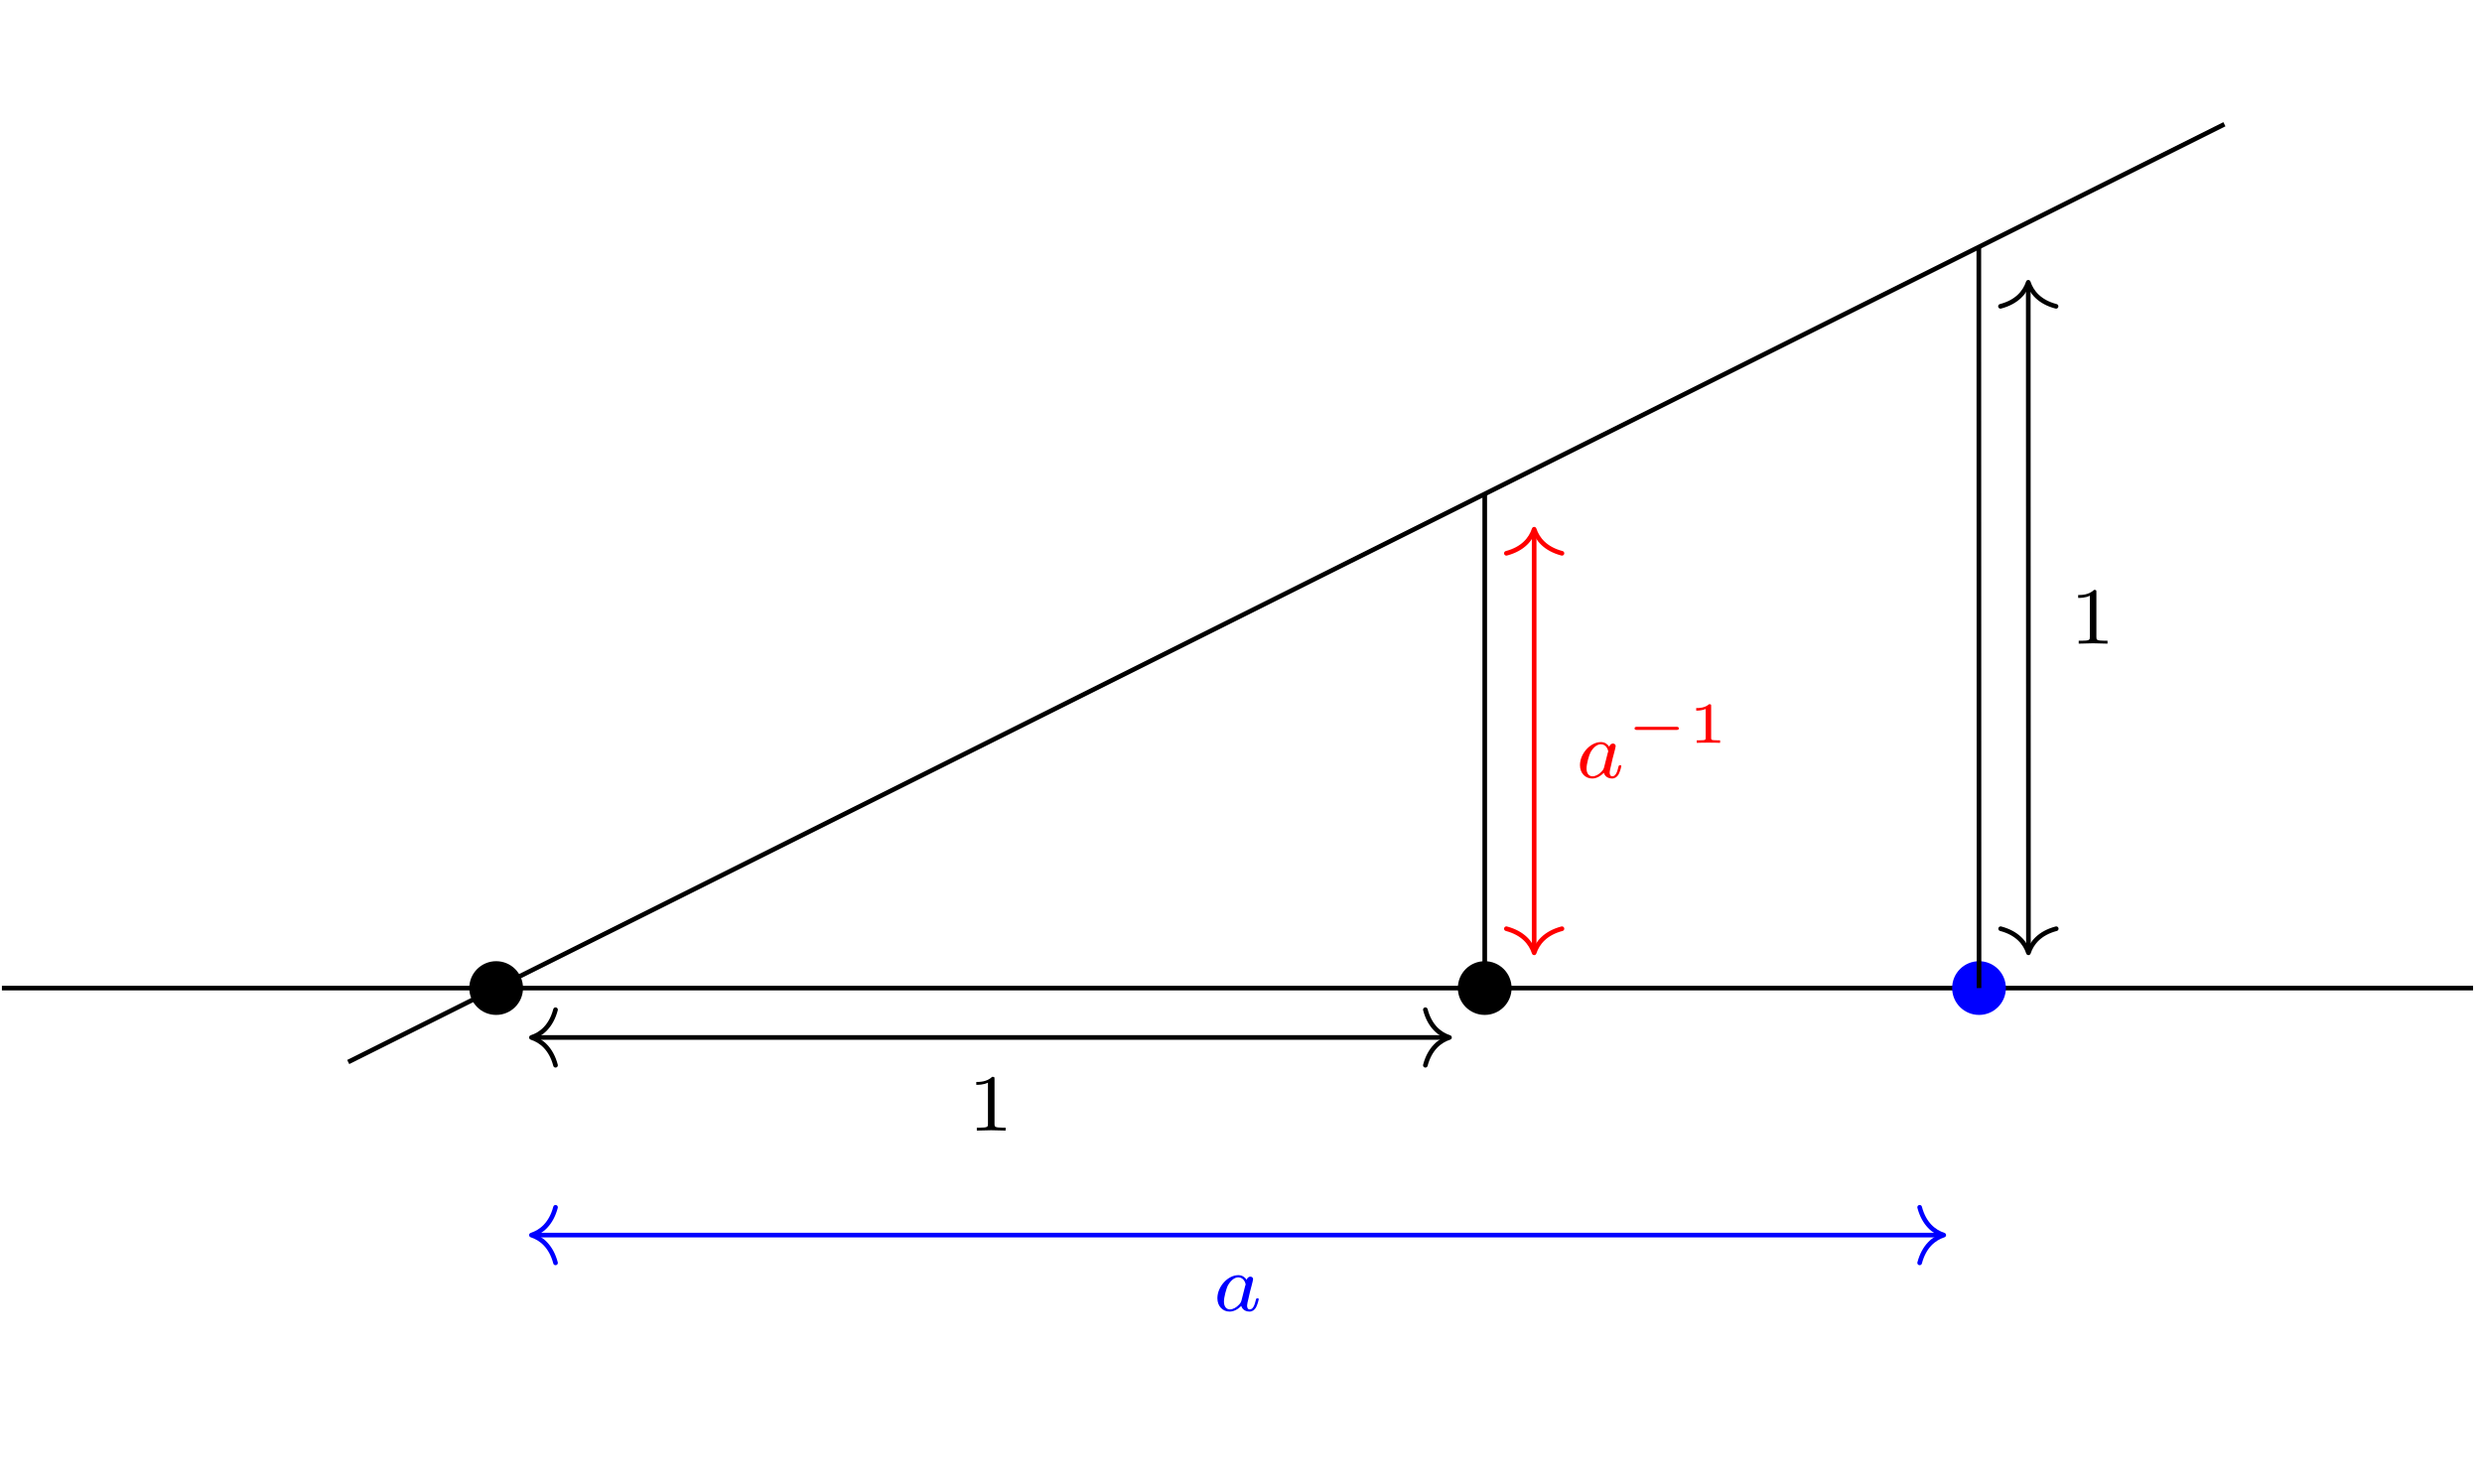
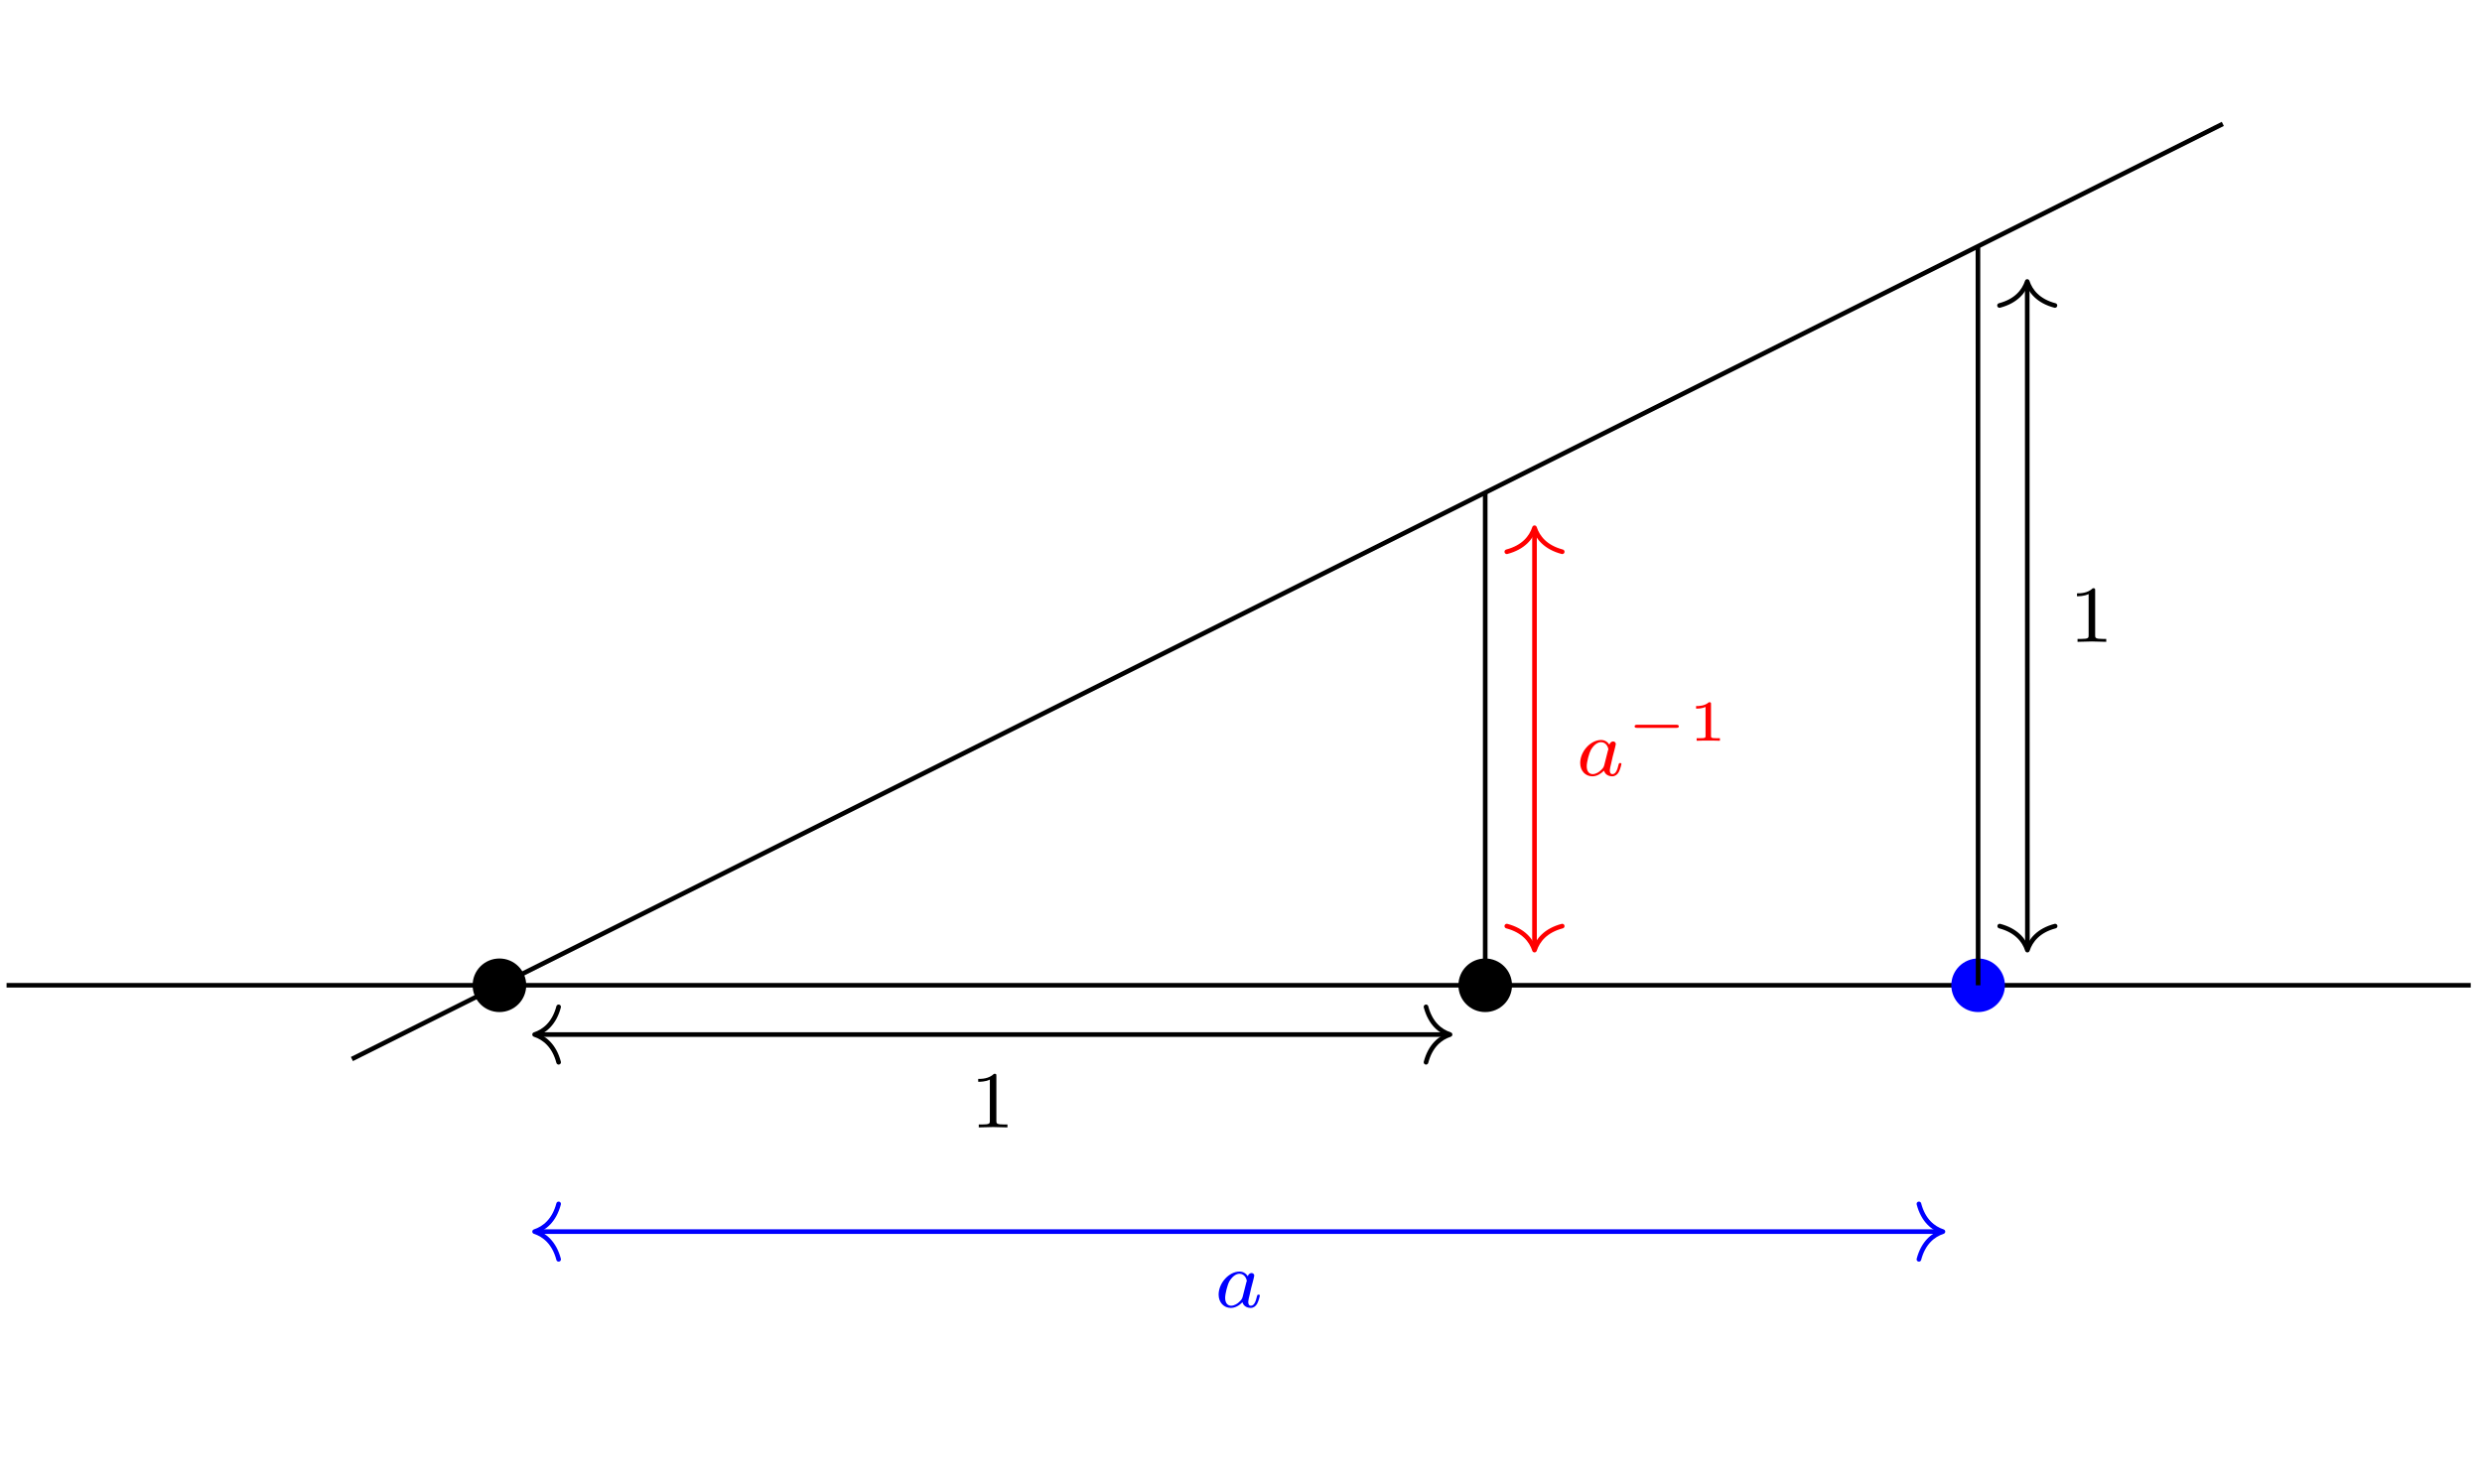
- <svg xmlns="http://www.w3.org/2000/svg" width="502pt" height="300pt" viewBox="0 0 502 300" version="1.1">
+ <svg xmlns="http://www.w3.org/2000/svg" width="502px" height="300px" viewBox="0 0 502 300" version="1.1">
  <defs>
    <clipPath id="clip1">
-       <path d="M 0.387 199 L 500.188 199 L 500.188 200.473 L 0.387 200.473 Z M 0.387 199 " />
+       <path d="M 1.328 198 L 499.723 198 L 499.723 199.906 L 1.328 199.906 Z M 1.328 198 " />
    </clipPath>
  </defs>
  <g id="surface1">
    <g clip-path="url(#clip1)" clip-rule="nonzero">
-       <path style="fill:none;stroke-width:0.399;stroke-linecap:butt;stroke-linejoin:miter;stroke:rgb(0%,0%,0%);stroke-opacity:1;stroke-miterlimit:10;" d="M -42.522 0.001 L 170.081 0.001 " transform="matrix(2.350896,0,0,-2.350366,100.3515,199.8727)" />
+       <path style="fill:none;stroke-width:0.399;stroke-linecap:butt;stroke-linejoin:miter;stroke:rgb(0%,0%,0%);stroke-opacity:1;stroke-miterlimit:10;" d="M -42.523 0.001 L 170.081 0.001 " transform="matrix(2.344279,0,0,-2.343751,101.013,199.3102)" />
    </g>
-     <path style="fill-rule:nonzero;fill:rgb(0%,0%,0%);fill-opacity:1;stroke-width:0.399;stroke-linecap:butt;stroke-linejoin:miter;stroke:rgb(0%,0%,0%);stroke-opacity:1;stroke-miterlimit:10;" d="M 2.112 0.001 C 2.112 1.167 1.168 2.113 0 2.113 C -1.168 2.113 -2.114 1.167 -2.114 0.001 C -2.114 -1.168 -1.168 -2.113 0 -2.113 C 1.168 -2.113 2.112 -1.168 2.112 0.001 Z M 2.112 0.001 " transform="matrix(2.350896,0,0,-2.350366,100.3515,199.8727)" />
-     <path style="fill-rule:nonzero;fill:rgb(0%,0%,0%);fill-opacity:1;stroke-width:0.399;stroke-linecap:butt;stroke-linejoin:miter;stroke:rgb(0%,0%,0%);stroke-opacity:1;stroke-miterlimit:10;" d="M 87.163 0.001 C 87.163 1.167 86.219 2.113 85.051 2.113 C 83.883 2.113 82.937 1.167 82.937 0.001 C 82.937 -1.168 83.883 -2.113 85.051 -2.113 C 86.219 -2.113 87.163 -1.168 87.163 0.001 Z M 87.163 0.001 " transform="matrix(2.350896,0,0,-2.350366,100.3515,199.8727)" />
-     <path style="fill:none;stroke-width:0.399;stroke-linecap:butt;stroke-linejoin:miter;stroke:rgb(0%,0%,0%);stroke-opacity:1;stroke-miterlimit:10;" d="M 85.051 0.001 L 85.051 42.526 " transform="matrix(2.350896,0,0,-2.350366,100.3515,199.8727)" />
-     <path style="fill:none;stroke-width:0.399;stroke-linecap:butt;stroke-linejoin:miter;stroke:rgb(0%,0%,0%);stroke-opacity:1;stroke-miterlimit:10;" d="M -12.728 -6.366 L 148.688 74.346 " transform="matrix(2.350896,0,0,-2.350366,100.3515,199.8727)" />
-     <path style="fill:none;stroke-width:0.399;stroke-linecap:butt;stroke-linejoin:miter;stroke:rgb(0%,0%,0%);stroke-opacity:1;stroke-miterlimit:10;" d="M 3.234 -4.252 L 81.817 -4.252 " transform="matrix(2.350896,0,0,-2.350366,100.3515,199.8727)" />
-     <path style="fill:none;stroke-width:0.399;stroke-linecap:round;stroke-linejoin:round;stroke:rgb(0%,0%,0%);stroke-opacity:1;stroke-miterlimit:10;" d="M -2.074 2.392 C -1.693 0.957 -0.851 0.279 -0 0 C -0.851 -0.277 -1.693 -0.956 -2.074 -2.39 " transform="matrix(-2.350896,0,0,2.350366,107.4843,209.867)" />
-     <path style="fill:none;stroke-width:0.399;stroke-linecap:round;stroke-linejoin:round;stroke:rgb(0%,0%,0%);stroke-opacity:1;stroke-miterlimit:10;" d="M -2.074 2.39 C -1.693 0.956 -0.851 0.277 -0 -0 C -0.851 -0.279 -1.693 -0.957 -2.074 -2.392 " transform="matrix(2.350896,0,0,-2.350366,293.1641,209.867)" />
-     <path style=" stroke:none;fill-rule:nonzero;fill:rgb(0%,0%,0%);fill-opacity:1;" d="M 201.148 218.277 C 201.148 217.832 201.109 217.832 200.668 217.832 C 199.598 218.867 198.125 218.867 197.461 218.867 L 197.461 219.453 C 197.828 219.453 198.934 219.453 199.82 219.012 L 199.82 227.379 C 199.82 227.895 199.82 228.113 198.199 228.113 L 197.57 228.113 L 197.57 228.703 C 197.867 228.703 199.855 228.633 200.484 228.633 C 201 228.633 203.062 228.703 203.395 228.703 L 203.395 228.113 L 202.805 228.113 C 201.148 228.113 201.148 227.895 201.148 227.379 Z M 201.148 218.277 " />
-     <path style="fill:none;stroke-width:0.399;stroke-linecap:butt;stroke-linejoin:miter;stroke:rgb(100%,0%,0%);stroke-opacity:1;stroke-miterlimit:10;" d="M 89.303 3.233 L 89.303 39.291 " transform="matrix(2.350896,0,0,-2.350366,100.3515,199.8727)" />
-     <path style="fill:none;stroke-width:0.399;stroke-linecap:round;stroke-linejoin:round;stroke:rgb(100%,0%,0%);stroke-opacity:1;stroke-miterlimit:10;" d="M -2.074 2.391 C -1.693 0.957 -0.851 0.279 0 -0 C -0.851 -0.278 -1.693 -0.956 -2.074 -2.391 " transform="matrix(0,2.350366,2.350896,0,310.2936,192.7415)" />
-     <path style="fill:none;stroke-width:0.399;stroke-linecap:round;stroke-linejoin:round;stroke:rgb(100%,0%,0%);stroke-opacity:1;stroke-miterlimit:10;" d="M -2.073 2.391 C -1.694 0.956 -0.85 0.278 -0 0 C -0.85 -0.279 -1.694 -0.957 -2.073 -2.391 " transform="matrix(0,-2.350366,-2.350896,0,310.2936,107.0537)" />
-     <path style=" stroke:none;fill-rule:nonzero;fill:rgb(100%,0%,0%);fill-opacity:1;" d="M 325.492 151.07 C 325.125 150.52 324.57 150.113 323.797 150.113 C 321.695 150.113 319.559 152.398 319.559 154.793 C 319.559 156.379 320.629 157.484 322.027 157.484 C 322.914 157.484 323.723 157.004 324.387 156.34 C 324.684 157.336 325.641 157.484 326.047 157.484 C 326.637 157.484 327.078 157.152 327.375 156.637 C 327.707 156.008 327.926 155.051 327.926 154.977 C 327.926 154.793 327.707 154.793 327.668 154.793 C 327.445 154.793 327.41 154.828 327.301 155.273 C 327.117 156.082 326.785 157.039 326.121 157.039 C 325.68 157.039 325.566 156.672 325.566 156.23 C 325.566 155.973 325.715 155.383 325.824 154.941 C 325.938 154.5 326.082 153.836 326.156 153.465 L 326.488 152.215 C 326.598 151.809 326.785 151.035 326.785 150.922 C 326.785 150.594 326.488 150.406 326.23 150.406 C 325.973 150.406 325.566 150.629 325.492 151.07 Z M 324.426 155.273 C 324.312 155.75 323.945 156.082 323.613 156.379 C 323.465 156.523 322.805 157.039 322.102 157.039 C 321.477 157.039 320.887 156.598 320.887 155.457 C 320.887 154.57 321.367 152.766 321.734 152.102 C 322.508 150.812 323.32 150.555 323.797 150.555 C 324.941 150.555 325.273 151.809 325.273 151.992 C 325.273 152.066 325.234 152.176 325.199 152.215 Z M 324.426 155.273 " />
-     <path style=" stroke:none;fill-rule:nonzero;fill:rgb(100%,0%,0%);fill-opacity:1;" d="M 339.047 147.652 C 339.23 147.652 339.562 147.652 339.562 147.355 C 339.562 147.023 339.23 147.023 339.047 147.023 L 331.121 147.023 C 330.898 147.023 330.605 147.023 330.605 147.355 C 330.605 147.652 330.898 147.652 331.121 147.652 Z M 339.047 147.652 " />
-     <path style=" stroke:none;fill-rule:nonzero;fill:rgb(100%,0%,0%);fill-opacity:1;" d="M 346.09 142.824 C 346.09 142.457 346.055 142.457 345.648 142.457 C 344.836 143.23 343.512 143.23 343.289 143.23 L 343.07 143.23 L 343.07 143.746 L 343.289 143.746 C 343.547 143.746 344.32 143.707 344.984 143.414 L 344.984 149.273 C 344.984 149.641 344.984 149.754 343.77 149.754 L 343.18 149.754 L 343.18 150.27 C 343.805 150.23 344.836 150.23 345.539 150.23 C 346.203 150.23 347.27 150.23 347.898 150.27 L 347.898 149.754 L 347.309 149.754 C 346.09 149.754 346.09 149.641 346.09 149.273 Z M 346.09 142.824 " />
-     <path style="fill-rule:nonzero;fill:rgb(0%,0%,100%);fill-opacity:1;stroke-width:0.399;stroke-linecap:butt;stroke-linejoin:miter;stroke:rgb(0%,0%,100%);stroke-opacity:1;stroke-miterlimit:10;" d="M 129.688 0.001 C 129.688 1.167 128.744 2.113 127.576 2.113 C 126.408 2.113 125.463 1.167 125.463 0.001 C 125.463 -1.168 126.408 -2.113 127.576 -2.113 C 128.744 -2.113 129.688 -1.168 129.688 0.001 Z M 129.688 0.001 " transform="matrix(2.350896,0,0,-2.350366,100.3515,199.8727)" />
-     <path style="fill:none;stroke-width:0.399;stroke-linecap:butt;stroke-linejoin:miter;stroke:rgb(0%,0%,100%);stroke-opacity:1;stroke-miterlimit:10;" d="M 3.234 -21.261 L 124.343 -21.261 " transform="matrix(2.350896,0,0,-2.350366,100.3515,199.8727)" />
-     <path style="fill:none;stroke-width:0.399;stroke-linecap:round;stroke-linejoin:round;stroke:rgb(0%,0%,100%);stroke-opacity:1;stroke-miterlimit:10;" d="M -2.074 2.392 C -1.693 0.957 -0.851 0.278 -0 0.001 C -0.851 -0.278 -1.693 -0.956 -2.074 -2.391 " transform="matrix(-2.350896,0,0,2.350366,107.4843,249.8416)" />
-     <path style="fill:none;stroke-width:0.399;stroke-linecap:round;stroke-linejoin:round;stroke:rgb(0%,0%,100%);stroke-opacity:1;stroke-miterlimit:10;" d="M -2.074 2.391 C -1.693 0.956 -0.851 0.278 -0 -0.001 C -0.851 -0.278 -1.693 -0.957 -2.074 -2.392 " transform="matrix(2.350896,0,0,-2.350366,393.1368,249.8416)" />
-     <path style=" stroke:none;fill-rule:nonzero;fill:rgb(0%,0%,100%);fill-opacity:1;" d="M 252.156 258.906 C 251.789 258.355 251.234 257.949 250.461 257.949 C 248.359 257.949 246.223 260.234 246.223 262.629 C 246.223 264.215 247.293 265.32 248.691 265.32 C 249.578 265.32 250.387 264.84 251.051 264.18 C 251.348 265.172 252.305 265.32 252.711 265.32 C 253.301 265.32 253.742 264.988 254.039 264.473 C 254.367 263.848 254.59 262.887 254.59 262.812 C 254.59 262.629 254.367 262.629 254.332 262.629 C 254.109 262.629 254.074 262.668 253.965 263.109 C 253.777 263.918 253.449 264.879 252.785 264.879 C 252.34 264.879 252.23 264.508 252.23 264.066 C 252.23 263.809 252.379 263.219 252.488 262.777 C 252.602 262.336 252.746 261.672 252.82 261.305 L 253.152 260.051 C 253.262 259.645 253.449 258.871 253.449 258.762 C 253.449 258.43 253.152 258.246 252.895 258.246 C 252.637 258.246 252.23 258.465 252.156 258.906 Z M 251.09 263.109 C 250.977 263.59 250.609 263.918 250.277 264.215 C 250.129 264.363 249.465 264.879 248.766 264.879 C 248.141 264.879 247.551 264.438 247.551 263.293 C 247.551 262.41 248.027 260.602 248.398 259.941 C 249.172 258.648 249.984 258.391 250.461 258.391 C 251.605 258.391 251.938 259.645 251.938 259.828 C 251.938 259.902 251.898 260.012 251.863 260.051 Z M 251.09 263.109 " />
-     <path style="fill:none;stroke-width:0.399;stroke-linecap:butt;stroke-linejoin:miter;stroke:rgb(0%,0%,0%);stroke-opacity:1;stroke-miterlimit:10;" d="M 127.576 0.001 L 127.559 63.782 " transform="matrix(2.350896,0,0,-2.350366,100.3515,199.8727)" />
-     <path style="fill:none;stroke-width:0.399;stroke-linecap:butt;stroke-linejoin:miter;stroke:rgb(0%,0%,0%);stroke-opacity:1;stroke-miterlimit:10;" d="M 131.828 3.233 L 131.813 60.548 " transform="matrix(2.350896,0,0,-2.350366,100.3515,199.8727)" />
-     <path style="fill:none;stroke-width:0.399;stroke-linecap:round;stroke-linejoin:round;stroke:rgb(0%,0%,0%);stroke-opacity:1;stroke-miterlimit:10;" d="M -2.073 2.392 C -1.693 0.958 -0.851 0.28 0 0 C -0.851 -0.277 -1.693 -0.955 -2.074 -2.39 " transform="matrix(0.000540707,2.350366,2.350896,-0.000540585,410.2647,192.7415)" />
-     <path style="fill:none;stroke-width:0.399;stroke-linecap:round;stroke-linejoin:round;stroke:rgb(0%,0%,0%);stroke-opacity:1;stroke-miterlimit:10;" d="M -2.071 2.392 C -1.695 0.958 -0.848 0.28 -0.002 0 C -0.848 -0.277 -1.696 -0.956 -2.072 -2.39 " transform="matrix(-0.000493687,-2.350366,-2.350896,0.000493575,410.2314,57.0969)" />
-     <path style=" stroke:none;fill-rule:nonzero;fill:rgb(0%,0%,0%);fill-opacity:1;" d="M 424.008 119.773 C 424.008 119.332 423.973 119.332 423.531 119.332 C 422.461 120.363 420.988 120.363 420.324 120.363 L 420.324 120.953 C 420.691 120.953 421.797 120.953 422.684 120.512 L 422.684 128.875 C 422.684 129.391 422.684 129.613 421.059 129.613 L 420.434 129.613 L 420.434 130.203 C 420.727 130.203 422.719 130.129 423.344 130.129 C 423.863 130.129 425.926 130.203 426.258 130.203 L 426.258 129.613 L 425.668 129.613 C 424.008 129.613 424.008 129.391 424.008 128.875 Z M 424.008 119.773 " />
+     <path style="fill-rule:nonzero;fill:rgb(0%,0%,0%);fill-opacity:1;stroke-width:0.399;stroke-linecap:butt;stroke-linejoin:miter;stroke:rgb(0%,0%,0%);stroke-opacity:1;stroke-miterlimit:10;" d="M 2.112 0.001 C 2.112 1.167 1.168 2.112 -0.001 2.112 C -1.169 2.112 -2.113 1.167 -2.113 0.001 C -2.113 -1.168 -1.169 -2.113 -0.001 -2.113 C 1.168 -2.113 2.112 -1.168 2.112 0.001 Z M 2.112 0.001 " transform="matrix(2.344279,0,0,-2.343751,101.013,199.3102)" />
+     <path style="fill-rule:nonzero;fill:rgb(0%,0%,0%);fill-opacity:1;stroke-width:0.399;stroke-linecap:butt;stroke-linejoin:miter;stroke:rgb(0%,0%,0%);stroke-opacity:1;stroke-miterlimit:10;" d="M 87.163 0.001 C 87.163 1.167 86.218 2.112 85.05 2.112 C 83.882 2.112 82.937 1.167 82.937 0.001 C 82.937 -1.168 83.882 -2.113 85.05 -2.113 C 86.218 -2.113 87.163 -1.168 87.163 0.001 Z M 87.163 0.001 " transform="matrix(2.344279,0,0,-2.343751,101.013,199.3102)" />
+     <path style="fill:none;stroke-width:0.399;stroke-linecap:butt;stroke-linejoin:miter;stroke:rgb(0%,0%,0%);stroke-opacity:1;stroke-miterlimit:10;" d="M 85.05 0.001 L 85.05 42.526 " transform="matrix(2.344279,0,0,-2.343751,101.013,199.3102)" />
+     <path style="fill:none;stroke-width:0.399;stroke-linecap:butt;stroke-linejoin:miter;stroke:rgb(0%,0%,0%);stroke-opacity:1;stroke-miterlimit:10;" d="M -12.728 -6.366 L 148.688 74.346 " transform="matrix(2.344279,0,0,-2.343751,101.013,199.3102)" />
+     <path style="fill:none;stroke-width:0.399;stroke-linecap:butt;stroke-linejoin:miter;stroke:rgb(0%,0%,0%);stroke-opacity:1;stroke-miterlimit:10;" d="M 3.234 -4.253 L 81.816 -4.253 " transform="matrix(2.344279,0,0,-2.343751,101.013,199.3102)" />
+     <path style="fill:none;stroke-width:0.399;stroke-linecap:round;stroke-linejoin:round;stroke:rgb(0%,0%,0%);stroke-opacity:1;stroke-miterlimit:10;" d="M -2.073 2.392 C -1.693 0.957 -0.849 0.279 0 0 C -0.849 -0.278 -1.693 -0.956 -2.073 -2.39 " transform="matrix(-2.344279,0,0,2.343751,108.1258,209.2764)" />
+     <path style="fill:none;stroke-width:0.399;stroke-linecap:round;stroke-linejoin:round;stroke:rgb(0%,0%,0%);stroke-opacity:1;stroke-miterlimit:10;" d="M -2.074 2.39 C -1.694 0.956 -0.851 0.278 -0.001 -0 C -0.851 -0.279 -1.694 -0.957 -2.074 -2.392 " transform="matrix(2.344279,0,0,-2.343751,293.283,209.2764)" />
+     <path style=" stroke:none;fill-rule:nonzero;fill:rgb(0%,0%,0%);fill-opacity:1;" d="M 201.523 217.66 C 201.523 217.219 201.488 217.219 201.047 217.219 C 199.98 218.25 198.512 218.25 197.848 218.25 L 197.848 218.836 C 198.215 218.836 199.32 218.836 200.203 218.395 L 200.203 226.738 C 200.203 227.254 200.203 227.473 198.582 227.473 L 197.961 227.473 L 197.961 228.062 C 198.254 228.062 200.238 227.988 200.863 227.988 C 201.379 227.988 203.438 228.062 203.766 228.062 L 203.766 227.473 L 203.18 227.473 C 201.523 227.473 201.523 227.254 201.523 226.738 Z M 201.523 217.66 " />
+     <path style="fill:none;stroke-width:0.399;stroke-linecap:butt;stroke-linejoin:miter;stroke:rgb(100%,0%,0%);stroke-opacity:1;stroke-miterlimit:10;" d="M 89.303 3.234 L 89.303 39.292 " transform="matrix(2.344279,0,0,-2.343751,101.013,199.3102)" />
+     <path style="fill:none;stroke-width:0.399;stroke-linecap:round;stroke-linejoin:round;stroke:rgb(100%,0%,0%);stroke-opacity:1;stroke-miterlimit:10;" d="M -2.073 2.391 C -1.693 0.956 -0.85 0.278 0 -0 C -0.85 -0.279 -1.693 -0.957 -2.073 -2.39 " transform="matrix(0,2.343751,2.344279,0,310.3643,192.199)" />
+     <path style="fill:none;stroke-width:0.399;stroke-linecap:round;stroke-linejoin:round;stroke:rgb(100%,0%,0%);stroke-opacity:1;stroke-miterlimit:10;" d="M -2.074 2.39 C -1.694 0.957 -0.851 0.279 -0.001 0 C -0.851 -0.278 -1.694 -0.956 -2.074 -2.391 " transform="matrix(0,-2.343751,-2.344279,0,310.3643,106.7524)" />
+     <path style=" stroke:none;fill-rule:nonzero;fill:rgb(100%,0%,0%);fill-opacity:1;" d="M 325.52 150.645 C 325.152 150.094 324.602 149.691 323.832 149.691 C 321.734 149.691 319.605 151.969 319.605 154.355 C 319.605 155.938 320.668 157.039 322.066 157.039 C 322.949 157.039 323.758 156.562 324.418 155.902 C 324.711 156.895 325.668 157.039 326.074 157.039 C 326.66 157.039 327.102 156.711 327.395 156.195 C 327.727 155.57 327.949 154.613 327.949 154.543 C 327.949 154.355 327.727 154.355 327.691 154.355 C 327.469 154.355 327.434 154.395 327.324 154.836 C 327.141 155.645 326.809 156.598 326.145 156.598 C 325.707 156.598 325.594 156.23 325.594 155.789 C 325.594 155.535 325.742 154.945 325.852 154.504 C 325.961 154.062 326.109 153.402 326.184 153.035 L 326.516 151.785 C 326.625 151.379 326.809 150.609 326.809 150.5 C 326.809 150.168 326.516 149.984 326.258 149.984 C 326 149.984 325.594 150.203 325.52 150.645 Z M 324.457 154.836 C 324.344 155.312 323.977 155.645 323.648 155.938 C 323.5 156.086 322.84 156.598 322.141 156.598 C 321.516 156.598 320.926 156.156 320.926 155.02 C 320.926 154.137 321.406 152.336 321.773 151.676 C 322.543 150.387 323.352 150.133 323.832 150.133 C 324.969 150.133 325.301 151.379 325.301 151.566 C 325.301 151.637 325.266 151.75 325.227 151.785 Z M 324.457 154.836 " />
+     <path style=" stroke:none;fill-rule:nonzero;fill:rgb(100%,0%,0%);fill-opacity:1;" d="M 339.035 147.234 C 339.219 147.234 339.551 147.234 339.551 146.941 C 339.551 146.613 339.219 146.613 339.035 146.613 L 331.133 146.613 C 330.91 146.613 330.617 146.613 330.617 146.941 C 330.617 147.234 330.91 147.234 331.133 147.234 Z M 339.035 147.234 " />
+     <path style=" stroke:none;fill-rule:nonzero;fill:rgb(100%,0%,0%);fill-opacity:1;" d="M 346.062 142.422 C 346.062 142.055 346.023 142.055 345.621 142.055 C 344.812 142.828 343.488 142.828 343.27 142.828 L 343.047 142.828 L 343.047 143.34 L 343.27 143.34 C 343.523 143.34 344.297 143.305 344.957 143.012 L 344.957 148.852 C 344.957 149.219 344.957 149.332 343.746 149.332 L 343.156 149.332 L 343.156 149.844 C 343.781 149.809 344.812 149.809 345.508 149.809 C 346.172 149.809 347.238 149.809 347.863 149.844 L 347.863 149.332 L 347.273 149.332 C 346.062 149.332 346.062 149.219 346.062 148.852 Z M 346.062 142.422 " />
+     <path style="fill-rule:nonzero;fill:rgb(0%,0%,100%);fill-opacity:1;stroke-width:0.399;stroke-linecap:butt;stroke-linejoin:miter;stroke:rgb(0%,0%,100%);stroke-opacity:1;stroke-miterlimit:10;" d="M 129.688 0.001 C 129.688 1.167 128.744 2.112 127.576 2.112 C 126.408 2.112 125.463 1.167 125.463 0.001 C 125.463 -1.168 126.408 -2.113 127.576 -2.113 C 128.744 -2.113 129.688 -1.168 129.688 0.001 Z M 129.688 0.001 " transform="matrix(2.344279,0,0,-2.343751,101.013,199.3102)" />
+     <path style="fill:none;stroke-width:0.399;stroke-linecap:butt;stroke-linejoin:miter;stroke:rgb(0%,0%,100%);stroke-opacity:1;stroke-miterlimit:10;" d="M 3.234 -21.261 L 124.341 -21.261 " transform="matrix(2.344279,0,0,-2.343751,101.013,199.3102)" />
+     <path style="fill:none;stroke-width:0.399;stroke-linecap:round;stroke-linejoin:round;stroke:rgb(0%,0%,100%);stroke-opacity:1;stroke-miterlimit:10;" d="M -2.073 2.393 C -1.693 0.958 -0.849 0.279 0 0.001 C -0.849 -0.277 -1.693 -0.956 -2.073 -2.391 " transform="matrix(-2.344279,0,0,2.343751,108.1258,249.1385)" />
+     <path style="fill:none;stroke-width:0.399;stroke-linecap:round;stroke-linejoin:round;stroke:rgb(0%,0%,100%);stroke-opacity:1;stroke-miterlimit:10;" d="M -2.074 2.391 C -1.694 0.956 -0.851 0.277 -0.001 -0.001 C -0.851 -0.279 -1.694 -0.958 -2.074 -2.393 " transform="matrix(2.344279,0,0,-2.343751,392.9744,249.1385)" />
+     <path style=" stroke:none;fill-rule:nonzero;fill:rgb(0%,0%,100%);fill-opacity:1;" d="M 252.391 258.18 C 252.023 257.629 251.473 257.223 250.699 257.223 C 248.605 257.223 246.473 259.504 246.473 261.891 C 246.473 263.473 247.539 264.574 248.938 264.574 C 249.82 264.574 250.629 264.098 251.289 263.434 C 251.582 264.426 252.539 264.574 252.941 264.574 C 253.531 264.574 253.973 264.242 254.266 263.727 C 254.598 263.105 254.816 262.148 254.816 262.074 C 254.816 261.891 254.598 261.891 254.559 261.891 C 254.34 261.891 254.305 261.926 254.191 262.367 C 254.008 263.176 253.68 264.133 253.016 264.133 C 252.574 264.133 252.465 263.766 252.465 263.324 C 252.465 263.066 252.613 262.48 252.723 262.039 C 252.832 261.598 252.98 260.934 253.055 260.566 L 253.383 259.32 C 253.496 258.914 253.68 258.145 253.68 258.031 C 253.68 257.703 253.383 257.52 253.125 257.52 C 252.871 257.52 252.465 257.738 252.391 258.18 Z M 251.324 262.367 C 251.215 262.848 250.848 263.176 250.516 263.473 C 250.371 263.617 249.707 264.133 249.012 264.133 C 248.387 264.133 247.797 263.691 247.797 262.551 C 247.797 261.672 248.273 259.871 248.641 259.207 C 249.414 257.922 250.223 257.664 250.699 257.664 C 251.84 257.664 252.172 258.914 252.172 259.098 C 252.172 259.172 252.133 259.281 252.098 259.32 Z M 251.324 262.367 " />
+     <path style="fill:none;stroke-width:0.399;stroke-linecap:butt;stroke-linejoin:miter;stroke:rgb(0%,0%,0%);stroke-opacity:1;stroke-miterlimit:10;" d="M 127.576 0.001 L 127.561 63.782 " transform="matrix(2.344279,0,0,-2.343751,101.013,199.3102)" />
+     <path style="fill:none;stroke-width:0.399;stroke-linecap:butt;stroke-linejoin:miter;stroke:rgb(0%,0%,0%);stroke-opacity:1;stroke-miterlimit:10;" d="M 131.828 3.234 L 131.813 60.549 " transform="matrix(2.344279,0,0,-2.343751,101.013,199.3102)" />
+     <path style="fill:none;stroke-width:0.399;stroke-linecap:round;stroke-linejoin:round;stroke:rgb(0%,0%,0%);stroke-opacity:1;stroke-miterlimit:10;" d="M -2.073 2.392 C -1.693 0.957 -0.85 0.279 0 0 C -0.85 -0.278 -1.693 -0.956 -2.074 -2.389 " transform="matrix(0.000539185,2.343751,2.344279,-0.000539064,410.0541,192.199)" />
+     <path style="fill:none;stroke-width:0.399;stroke-linecap:round;stroke-linejoin:round;stroke:rgb(0%,0%,0%);stroke-opacity:1;stroke-miterlimit:10;" d="M -2.072 2.392 C -1.695 0.957 -0.849 0.279 -0.002 0.001 C -0.849 -0.278 -1.696 -0.956 -2.073 -2.39 " transform="matrix(-0.000492297,-2.343751,-2.344279,0.000492186,410.0208,56.9362)" />
+     <path style=" stroke:none;fill-rule:nonzero;fill:rgb(0%,0%,0%);fill-opacity:1;" d="M 423.758 119.438 C 423.758 118.996 423.723 118.996 423.281 118.996 C 422.215 120.023 420.746 120.023 420.086 120.023 L 420.086 120.613 C 420.453 120.613 421.555 120.613 422.438 120.172 L 422.438 128.516 C 422.438 129.027 422.438 129.25 420.82 129.25 L 420.195 129.25 L 420.195 129.836 C 420.488 129.836 422.473 129.762 423.098 129.762 C 423.613 129.762 425.672 129.836 426 129.836 L 426 129.25 L 425.414 129.25 C 423.758 129.25 423.758 129.027 423.758 128.516 Z M 423.758 119.438 " />
  </g>
</svg>
